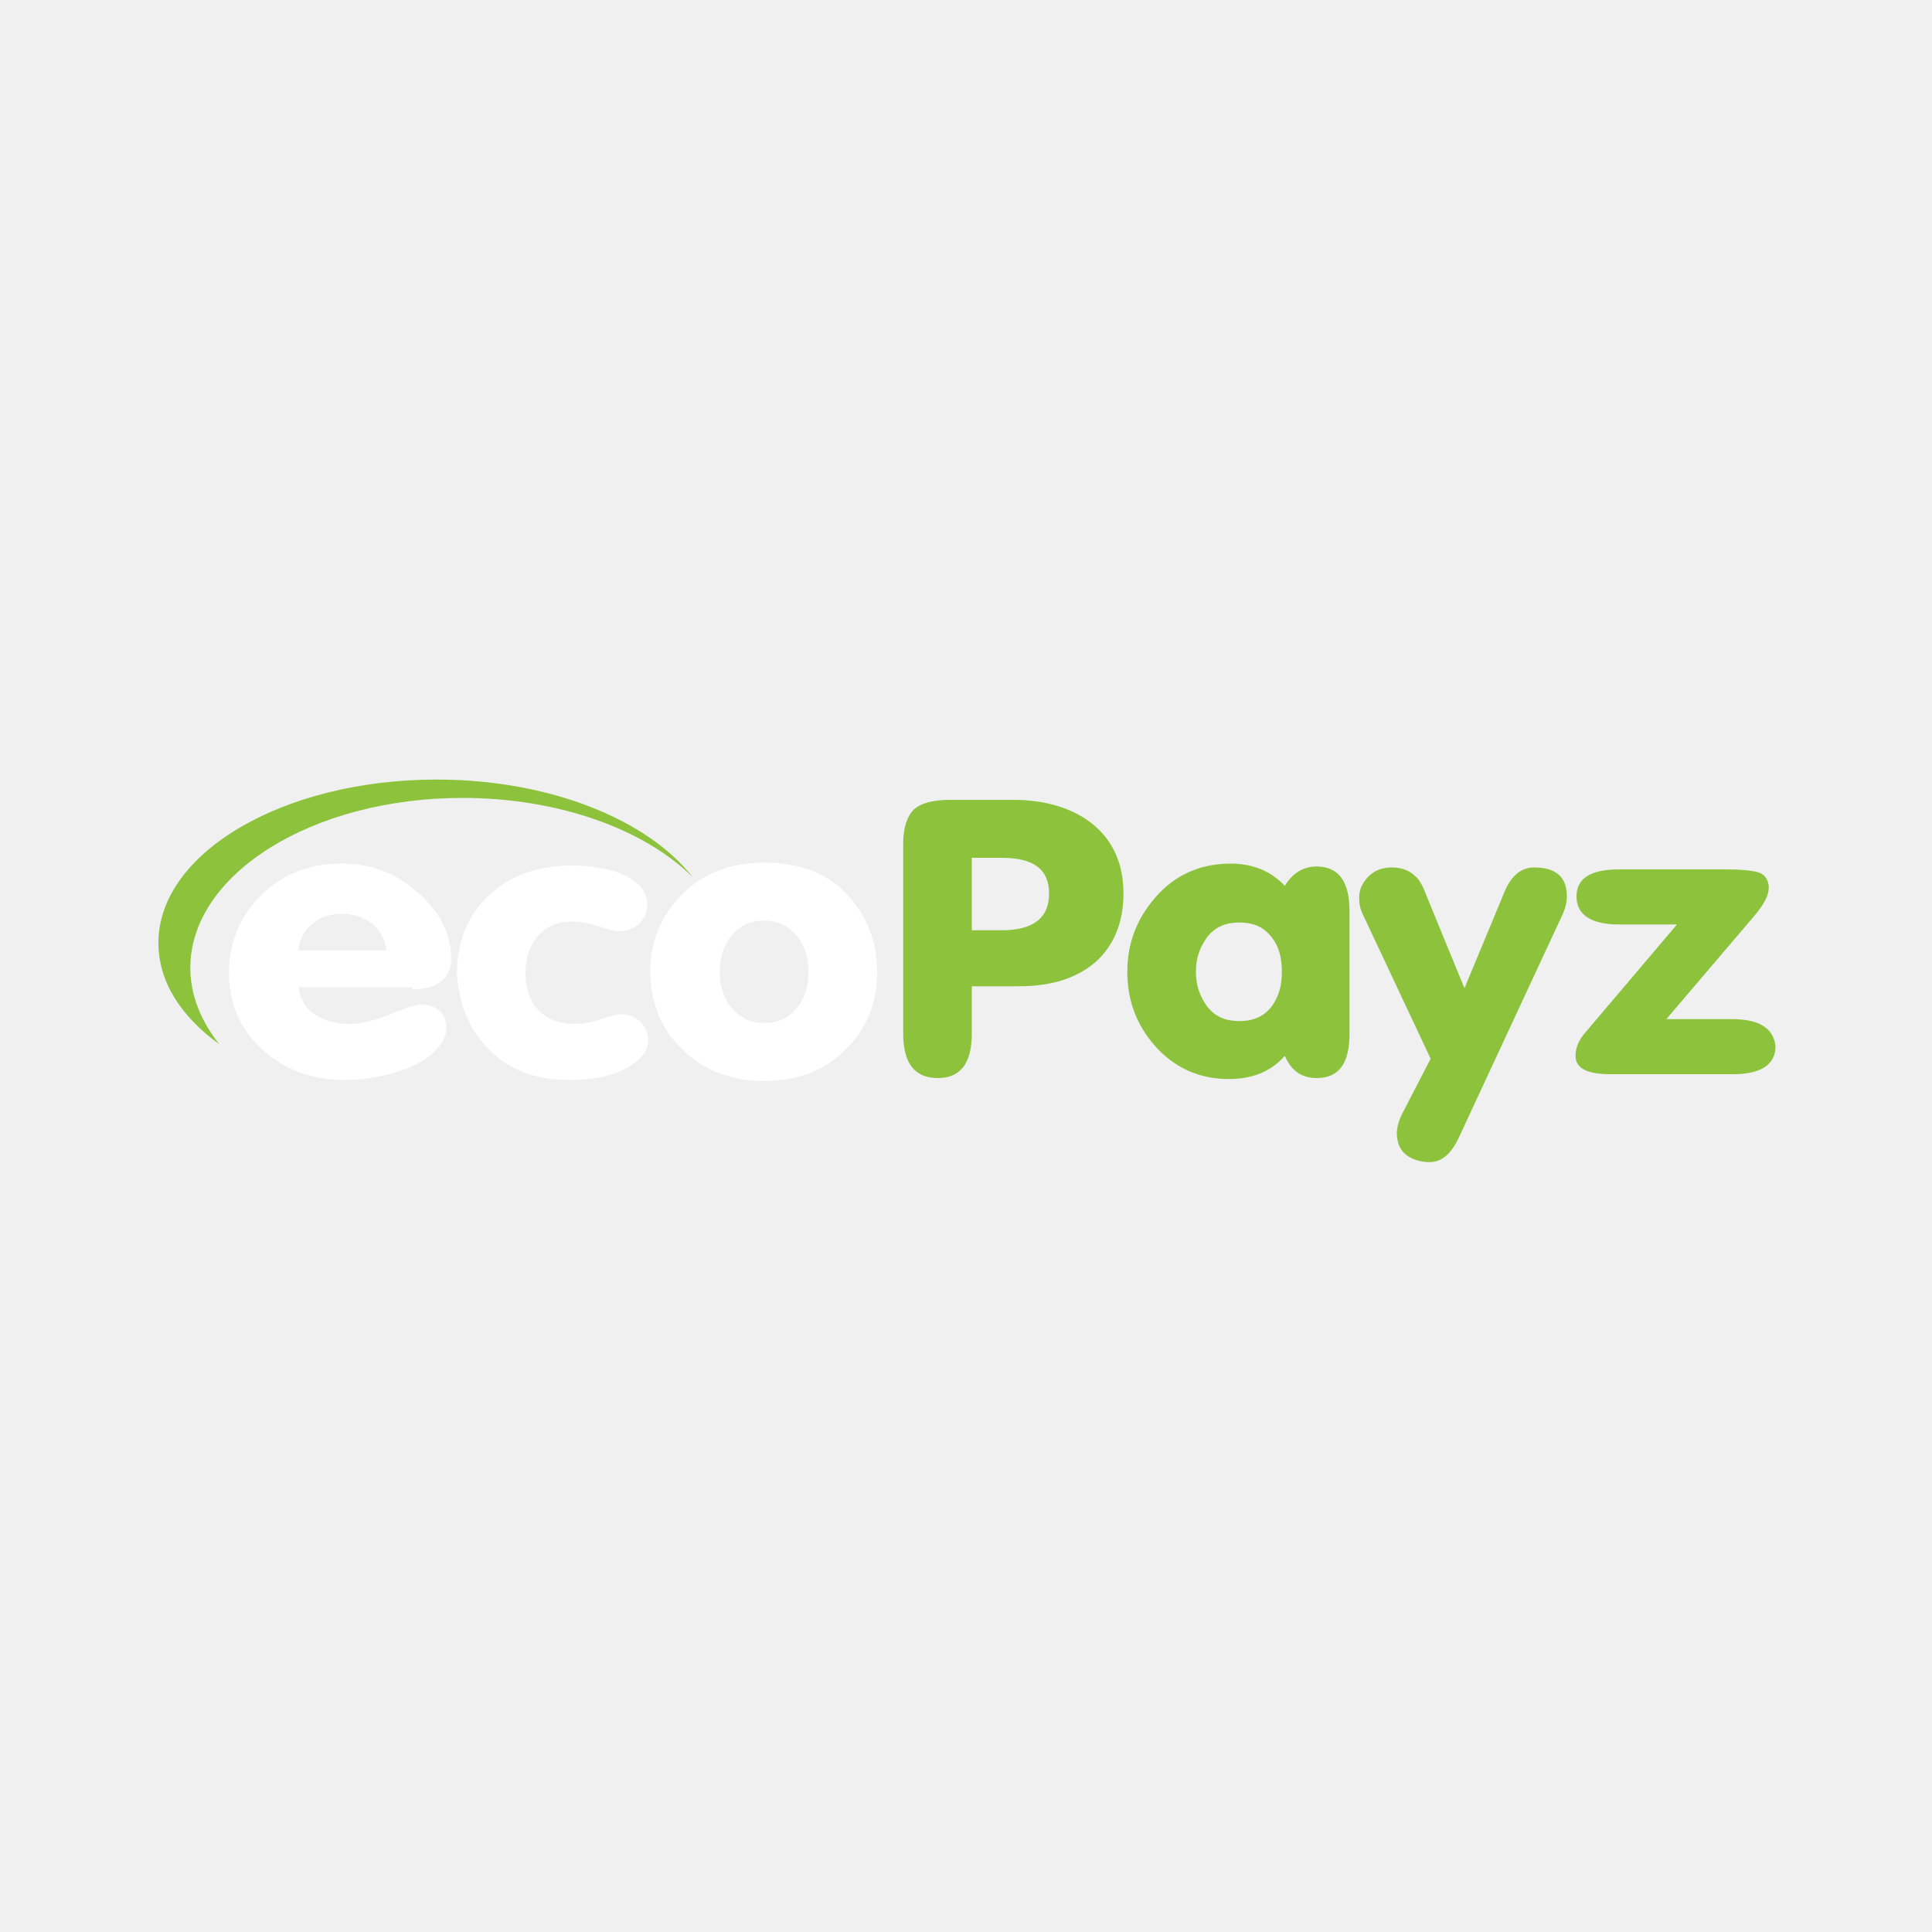
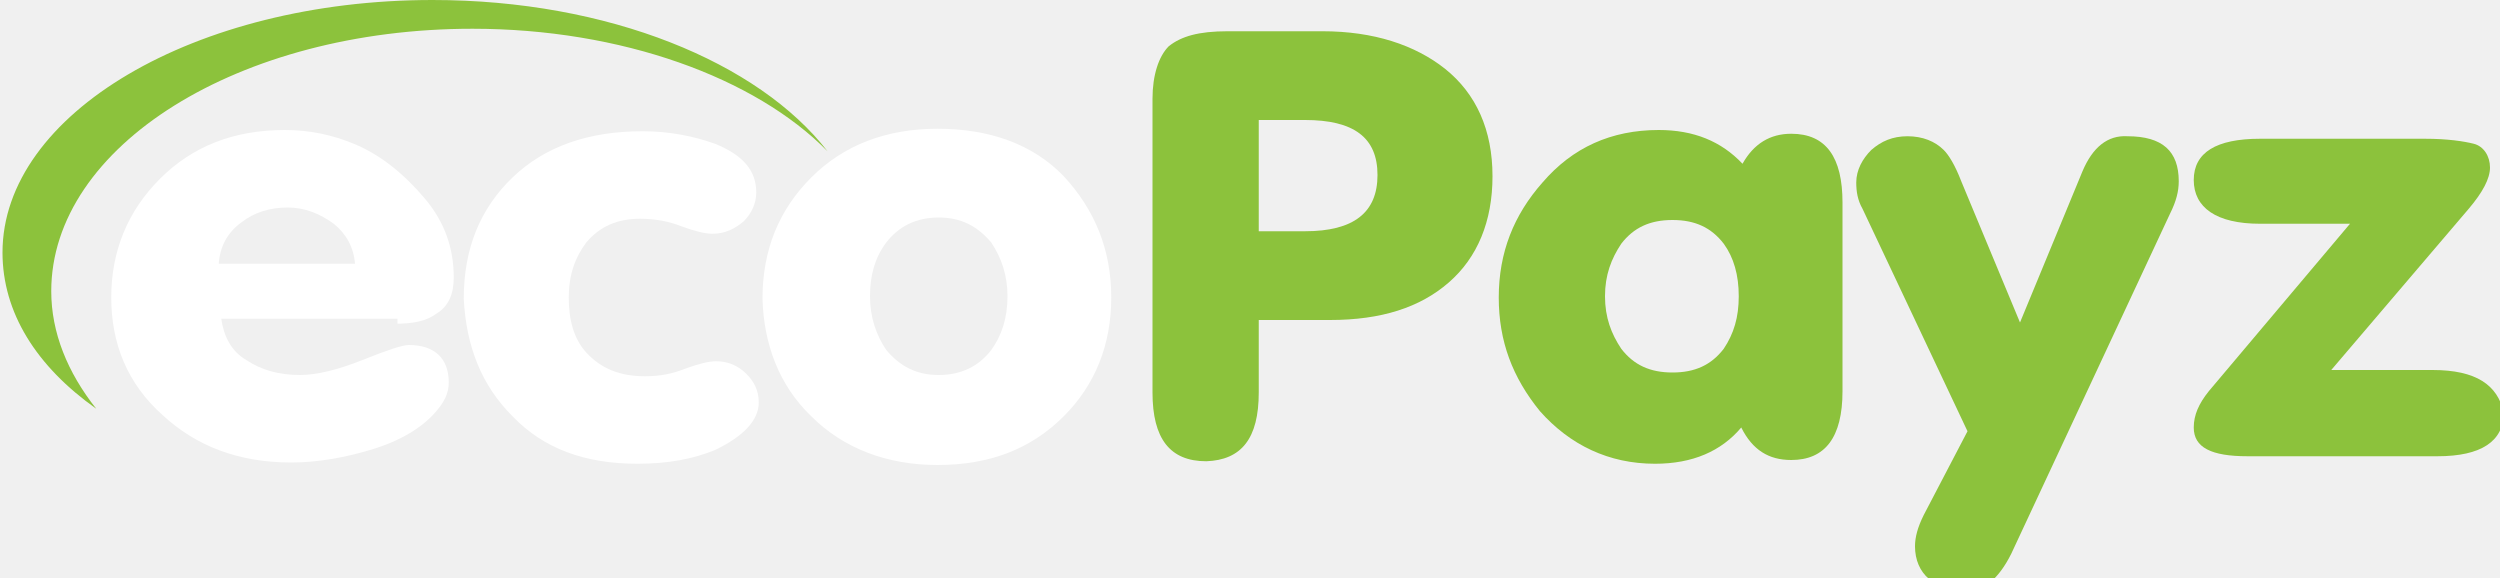
- <svg xmlns="http://www.w3.org/2000/svg" version="1.1" id="Layer_1" x="0px" y="0px" viewBox="0 0 200 200" style="enable-background:new 0 0 200 200;" xml:space="preserve">
+ <svg xmlns="http://www.w3.org/2000/svg" version="1.1" id="Layer_1" x="0px" y="0px" viewBox="0 0 200 46.2" style="enable-background:new 0 0 200 46.2;" xml:space="preserve">
  <style type="text/css">
	.st0{fill:#8CC23C;}
	.st1{fill:#FFFFFF;}
</style>
  <g id="XMLID_64_">
-     <path id="XMLID_151_" class="st0" d="M45.2,80.7c-15.9,0-28.8,7.6-28.8,16.9c0,4,2.3,7.6,6.3,10.5c-1.9-2.4-3-5.1-3-7.9   c0-9.7,12.6-17.6,28.2-17.6c10,0,18.9,3.3,23.8,8.2C67.1,84.9,57,80.7,45.2,80.7z" />
-     <path id="XMLID_148_" class="st1" d="M42.7,102.4c1.2,0,2.1-0.2,2.8-0.7c0.8-0.5,1.2-1.3,1.2-2.4c0-1.9-0.6-3.7-1.9-5.3   c-1.3-1.6-2.9-2.9-4.8-3.7c-1.4-0.6-2.9-0.9-4.6-0.9c-3.4,0-6.2,1.1-8.4,3.3c-2.2,2.2-3.3,4.9-3.3,8c0,3.1,1.1,5.8,3.4,7.9   c2.3,2.1,5.1,3.2,8.6,3.2c1.8,0,3.6-0.3,5.3-0.8c2-0.6,3.5-1.5,4.4-2.6c0.5-0.6,0.8-1.2,0.8-1.9c0-1.6-0.9-2.5-2.7-2.5   c-0.4,0-1.4,0.3-3.1,1c-1.7,0.7-3.1,1-4.2,1c-1.4,0-2.6-0.3-3.6-1c-1-0.6-1.5-1.6-1.7-2.8H42.7z M32.4,95.6c0.8-0.7,1.9-1,3.1-1   c1.2,0,2.2,0.4,3.1,1.1c0.8,0.7,1.3,1.6,1.4,2.7h-9.1C31,97.2,31.5,96.3,32.4,95.6z" />
-     <path id="XMLID_146_" class="st1" d="M50.6,108.6c2.1,2.2,4.9,3.2,8.4,3.2c2.1,0,3.8-0.3,5.2-0.9c1.9-0.9,2.9-2,2.9-3.2   c0-0.8-0.3-1.4-0.8-1.9c-0.5-0.5-1.2-0.8-2-0.8c-0.5,0-1.2,0.2-2.1,0.5c-0.8,0.3-1.7,0.5-2.7,0.5c-1.7,0-2.9-0.5-3.9-1.6   c-0.8-0.9-1.2-2.2-1.2-3.7c0-1.5,0.4-2.7,1.2-3.7c0.9-1.1,2.1-1.6,3.6-1.6c1,0,1.9,0.2,2.8,0.5c0.9,0.3,1.6,0.5,2.1,0.5   c0.8,0,1.5-0.3,2.1-0.8c0.5-0.5,0.8-1.2,0.8-1.9c0-1.5-0.9-2.5-2.8-3.3c-1.4-0.5-3-0.8-4.9-0.8c-3.6,0-6.5,1-8.7,3.1   c-2.2,2.1-3.3,4.8-3.3,8.1C47.5,103.9,48.5,106.5,50.6,108.6L50.6,108.6z" />
-     <path id="XMLID_138_" class="st1" d="M70.6,108.6c2.2,2.2,5.1,3.3,8.5,3.3c3.5,0,6.3-1.1,8.5-3.3c2.1-2.1,3.2-4.8,3.2-8   c0-3.2-1.1-5.9-3.2-8.1c-2.1-2.2-5-3.2-8.5-3.2c-3.5,0-6.3,1.1-8.5,3.3c-2.2,2.2-3.3,4.9-3.3,8.1C67.4,103.8,68.4,106.5,70.6,108.6   L70.6,108.6z M75.6,97c0.8-1.1,2-1.7,3.5-1.7c1.5,0,2.6,0.6,3.5,1.7c0.7,1,1.1,2.2,1.1,3.6c0,1.5-0.4,2.7-1.1,3.6   c-0.8,1.1-2,1.7-3.5,1.7c-1.5,0-2.6-0.6-3.5-1.7c-0.7-1-1.1-2.2-1.1-3.6C74.5,99.2,74.9,98,75.6,97L75.6,97z" />
-     <path id="XMLID_101_" class="st0" d="M100.6,88.8h3.1c3.3,0,4.9,1.2,4.9,3.7c0,2.5-1.6,3.8-4.9,3.8h-3.1V88.8z M100.6,107v-4.9h4.8   c3.4,0,6-0.8,8-2.5c1.9-1.7,2.9-4.1,2.9-7.1c0-3.1-1.1-5.5-3.2-7.2c-2-1.6-4.8-2.5-8.2-2.5h-6.4c-1.9,0-3.1,0.3-3.9,1   c-0.7,0.7-1.1,1.9-1.1,3.5V107c0,3.1,1.2,4.6,3.6,4.6C99.4,111.6,100.6,110.1,100.6,107L100.6,107z" />
-     <path id="XMLID_95_" class="st0" d="M124.9,97.1c0.8-1.1,1.9-1.6,3.4-1.6c1.5,0,2.6,0.5,3.4,1.6c0.7,0.9,1,2.1,1,3.5   c0,1.4-0.3,2.5-1,3.5c-0.8,1.1-1.9,1.6-3.4,1.6c-1.5,0-2.6-0.5-3.4-1.6c-0.7-1-1.1-2.1-1.1-3.5C123.8,99.2,124.2,98.1,124.9,97.1   L124.9,97.1z M136.3,111.6c2.3,0,3.4-1.5,3.4-4.6V94.3c0-3-1.1-4.6-3.4-4.6c-1.4,0-2.5,0.7-3.3,2c-1.4-1.5-3.3-2.3-5.6-2.3   c-3.2,0-5.8,1.2-7.8,3.5c-1.9,2.2-2.9,4.7-2.9,7.7c0,2.9,0.9,5.4,2.8,7.6c2,2.3,4.6,3.5,7.7,3.5c2.5,0,4.4-0.8,5.8-2.4   C133.7,110.9,134.8,111.6,136.3,111.6L136.3,111.6z" />
-     <path id="XMLID_81_" class="st0" d="M155.8,92.2l-4.2,10.1l-3.9-9.5c-0.4-1.1-0.8-1.8-1.2-2.1c-0.6-0.6-1.4-0.9-2.4-0.9   c-1,0-1.8,0.3-2.4,0.9s-1,1.3-1,2.2c0,0.6,0.1,1.2,0.4,1.8l7,14.9l-2.9,5.6c-0.4,0.8-0.6,1.5-0.6,2.1c0,0.9,0.3,1.7,0.9,2.2   c0.6,0.5,1.5,0.8,2.5,0.8c1.2,0,2.2-0.8,3-2.5l10.6-22.8c0.4-0.8,0.6-1.5,0.6-2.2c0-2-1.1-3-3.4-3   C157.5,89.8,156.5,90.6,155.8,92.2L155.8,92.2z" />
-     <path id="XMLID_69_" class="st0" d="M179.3,105.5h-6.8l9.2-10.8c0.9-1.1,1.4-2,1.4-2.8c0-0.8-0.4-1.4-1.1-1.6   c-0.7-0.2-1.8-0.3-3.3-0.3h-11.1c-2.9,0-4.4,0.9-4.4,2.8c0,1.9,1.5,2.9,4.4,2.9h6l-9.5,11.2c-0.7,0.8-1,1.6-1,2.4   c0,1.3,1.2,1.9,3.6,1.9h12.7c2.9,0,4.4-1,4.4-2.9C183.6,106.5,182.2,105.5,179.3,105.5L179.3,105.5z" />
+     <path id="XMLID_151_" class="st0" d="M34.6,0C15.6,0,0.2,9.1,0.2,20.2c0,4.8,2.7,9.1,7.5,12.5c-2.3-2.9-3.6-6.1-3.6-9.4   c0-11.6,15-21,33.7-21c11.9,0,22.6,3.9,28.4,9.8C60.7,5,48.7,0,34.6,0z" />
+     <path id="XMLID_148_" class="st1" d="M31.6,25.9c1.4,0,2.5-0.2,3.3-0.8c1-0.6,1.4-1.6,1.4-2.9c0-2.3-0.7-4.4-2.3-6.3   s-3.5-3.5-5.7-4.4c-1.7-0.7-3.5-1.1-5.5-1.1c-4.1,0-7.4,1.3-10,3.9s-3.9,5.8-3.9,9.5s1.3,6.9,4.1,9.4c2.7,2.5,6.1,3.8,10.3,3.8   c2.1,0,4.3-0.4,6.3-1c2.4-0.7,4.2-1.8,5.3-3.1c0.6-0.7,1-1.4,1-2.3c0-1.9-1.1-3-3.2-3c-0.5,0-1.7,0.4-3.7,1.2c-2,0.8-3.7,1.2-5,1.2   c-1.7,0-3.1-0.4-4.3-1.2c-1.2-0.7-1.8-1.9-2-3.3h14.1v0.4H31.6z M19.3,17.8c1-0.8,2.3-1.2,3.7-1.2c1.4,0,2.6,0.5,3.7,1.3   c1,0.8,1.6,1.9,1.7,3.2H17.5C17.6,19.7,18.2,18.6,19.3,17.8z" />
+     <path id="XMLID_146_" class="st1" d="M41,33.3c2.5,2.6,5.8,3.8,10,3.8c2.5,0,4.5-0.4,6.2-1.1c2.3-1.1,3.5-2.4,3.5-3.8   c0-1-0.4-1.7-1-2.3c-0.6-0.6-1.4-1-2.4-1c-0.6,0-1.4,0.2-2.5,0.6c-1,0.4-2,0.6-3.2,0.6c-2,0-3.5-0.6-4.7-1.9   c-1-1.1-1.4-2.6-1.4-4.4s0.5-3.2,1.4-4.4c1.1-1.3,2.5-1.9,4.3-1.9c1.2,0,2.3,0.2,3.3,0.6c1.1,0.4,1.9,0.6,2.5,0.6   c1,0,1.8-0.4,2.5-1c0.6-0.6,1-1.4,1-2.3c0-1.8-1.1-3-3.3-3.9c-1.7-0.6-3.6-1-5.8-1c-4.3,0-7.8,1.2-10.4,3.7s-3.9,5.7-3.9,9.7   C37.3,27.7,38.5,30.8,41,33.3L41,33.3z" />
+     <path id="XMLID_138_" class="st1" d="M64.9,33.3c2.6,2.6,6.1,3.9,10.1,3.9c4.2,0,7.5-1.3,10.1-3.9c2.5-2.5,3.8-5.7,3.8-9.5   s-1.3-7-3.8-9.7c-2.5-2.6-6-3.8-10.1-3.8s-7.5,1.3-10.1,3.9S61,20,61,23.9C61.1,27.5,62.3,30.8,64.9,33.3L64.9,33.3z M70.9,19.4   c1-1.3,2.4-2,4.2-2s3.1,0.7,4.2,2c0.8,1.2,1.3,2.6,1.3,4.3c0,1.8-0.5,3.2-1.3,4.3c-1,1.3-2.4,2-4.2,2s-3.1-0.7-4.2-2   c-0.8-1.2-1.3-2.6-1.3-4.3S70,20.6,70.9,19.4L70.9,19.4z" />
+     <path id="XMLID_101_" class="st0" d="M100.7,9.6h3.7c3.9,0,5.8,1.4,5.8,4.4s-1.9,4.5-5.8,4.5h-3.7V9.6z M100.7,31.4v-5.8h5.7   c4.1,0,7.2-1,9.5-3s3.5-4.9,3.5-8.5c0-3.7-1.3-6.6-3.8-8.6c-2.4-1.9-5.7-3-9.8-3h-7.6c-2.3,0-3.7,0.4-4.7,1.2   c-0.8,0.8-1.3,2.3-1.3,4.2v23.5c0,3.7,1.4,5.5,4.3,5.5C99.3,36.8,100.7,35.1,100.7,31.4L100.7,31.4z" />
+     <path id="XMLID_95_" class="st0" d="M129.7,19.5c1-1.3,2.3-1.9,4.1-1.9s3.1,0.6,4.1,1.9c0.8,1.1,1.2,2.5,1.2,4.2s-0.4,3-1.2,4.2   c-1,1.3-2.3,1.9-4.1,1.9s-3.1-0.6-4.1-1.9c-0.8-1.2-1.3-2.5-1.3-4.2S128.9,20.7,129.7,19.5L129.7,19.5z M143.3,36.8   c2.7,0,4.1-1.8,4.1-5.5V16.2c0-3.6-1.3-5.5-4.1-5.5c-1.7,0-3,0.8-3.9,2.4c-1.7-1.8-3.9-2.7-6.7-2.7c-3.8,0-6.9,1.4-9.3,4.2   c-2.3,2.6-3.5,5.6-3.5,9.2c0,3.5,1.1,6.4,3.3,9.1c2.4,2.7,5.5,4.2,9.2,4.2c3,0,5.3-1,6.9-2.9C140.2,36,141.5,36.8,143.3,36.8   L143.3,36.8z" />
+     <path id="XMLID_81_" class="st0" d="M166.6,13.7l-5,12.1l-4.7-11.3c-0.5-1.3-1-2.1-1.4-2.5c-0.7-0.7-1.7-1.1-2.9-1.1   s-2.1,0.4-2.9,1.1c-0.7,0.7-1.2,1.6-1.2,2.6c0,0.7,0.1,1.4,0.5,2.1l8.4,17.8l-3.5,6.7c-0.5,1-0.7,1.8-0.7,2.5c0,1.1,0.4,2,1.1,2.6   c0.7,0.6,1.8,1,3,1c1.4,0,2.6-1,3.6-3l12.7-27.2c0.5-1,0.7-1.8,0.7-2.6c0-2.4-1.3-3.6-4.1-3.6C168.6,10.8,167.4,11.8,166.6,13.7   L166.6,13.7z" />
+     <path id="XMLID_69_" class="st0" d="M194.6,29.6h-8.1l11-12.9c1.1-1.3,1.7-2.4,1.7-3.3s-0.5-1.7-1.3-1.9c-0.8-0.2-2.1-0.4-3.9-0.4   h-13.2c-3.5,0-5.3,1.1-5.3,3.3s1.8,3.5,5.3,3.5h7.2l-11.3,13.4c-0.8,1-1.2,1.9-1.2,2.9c0,1.6,1.4,2.3,4.3,2.3H195   c3.5,0,5.3-1.2,5.3-3.5C199.8,30.8,198.1,29.6,194.6,29.6L194.6,29.6z" />
  </g>
</svg>
